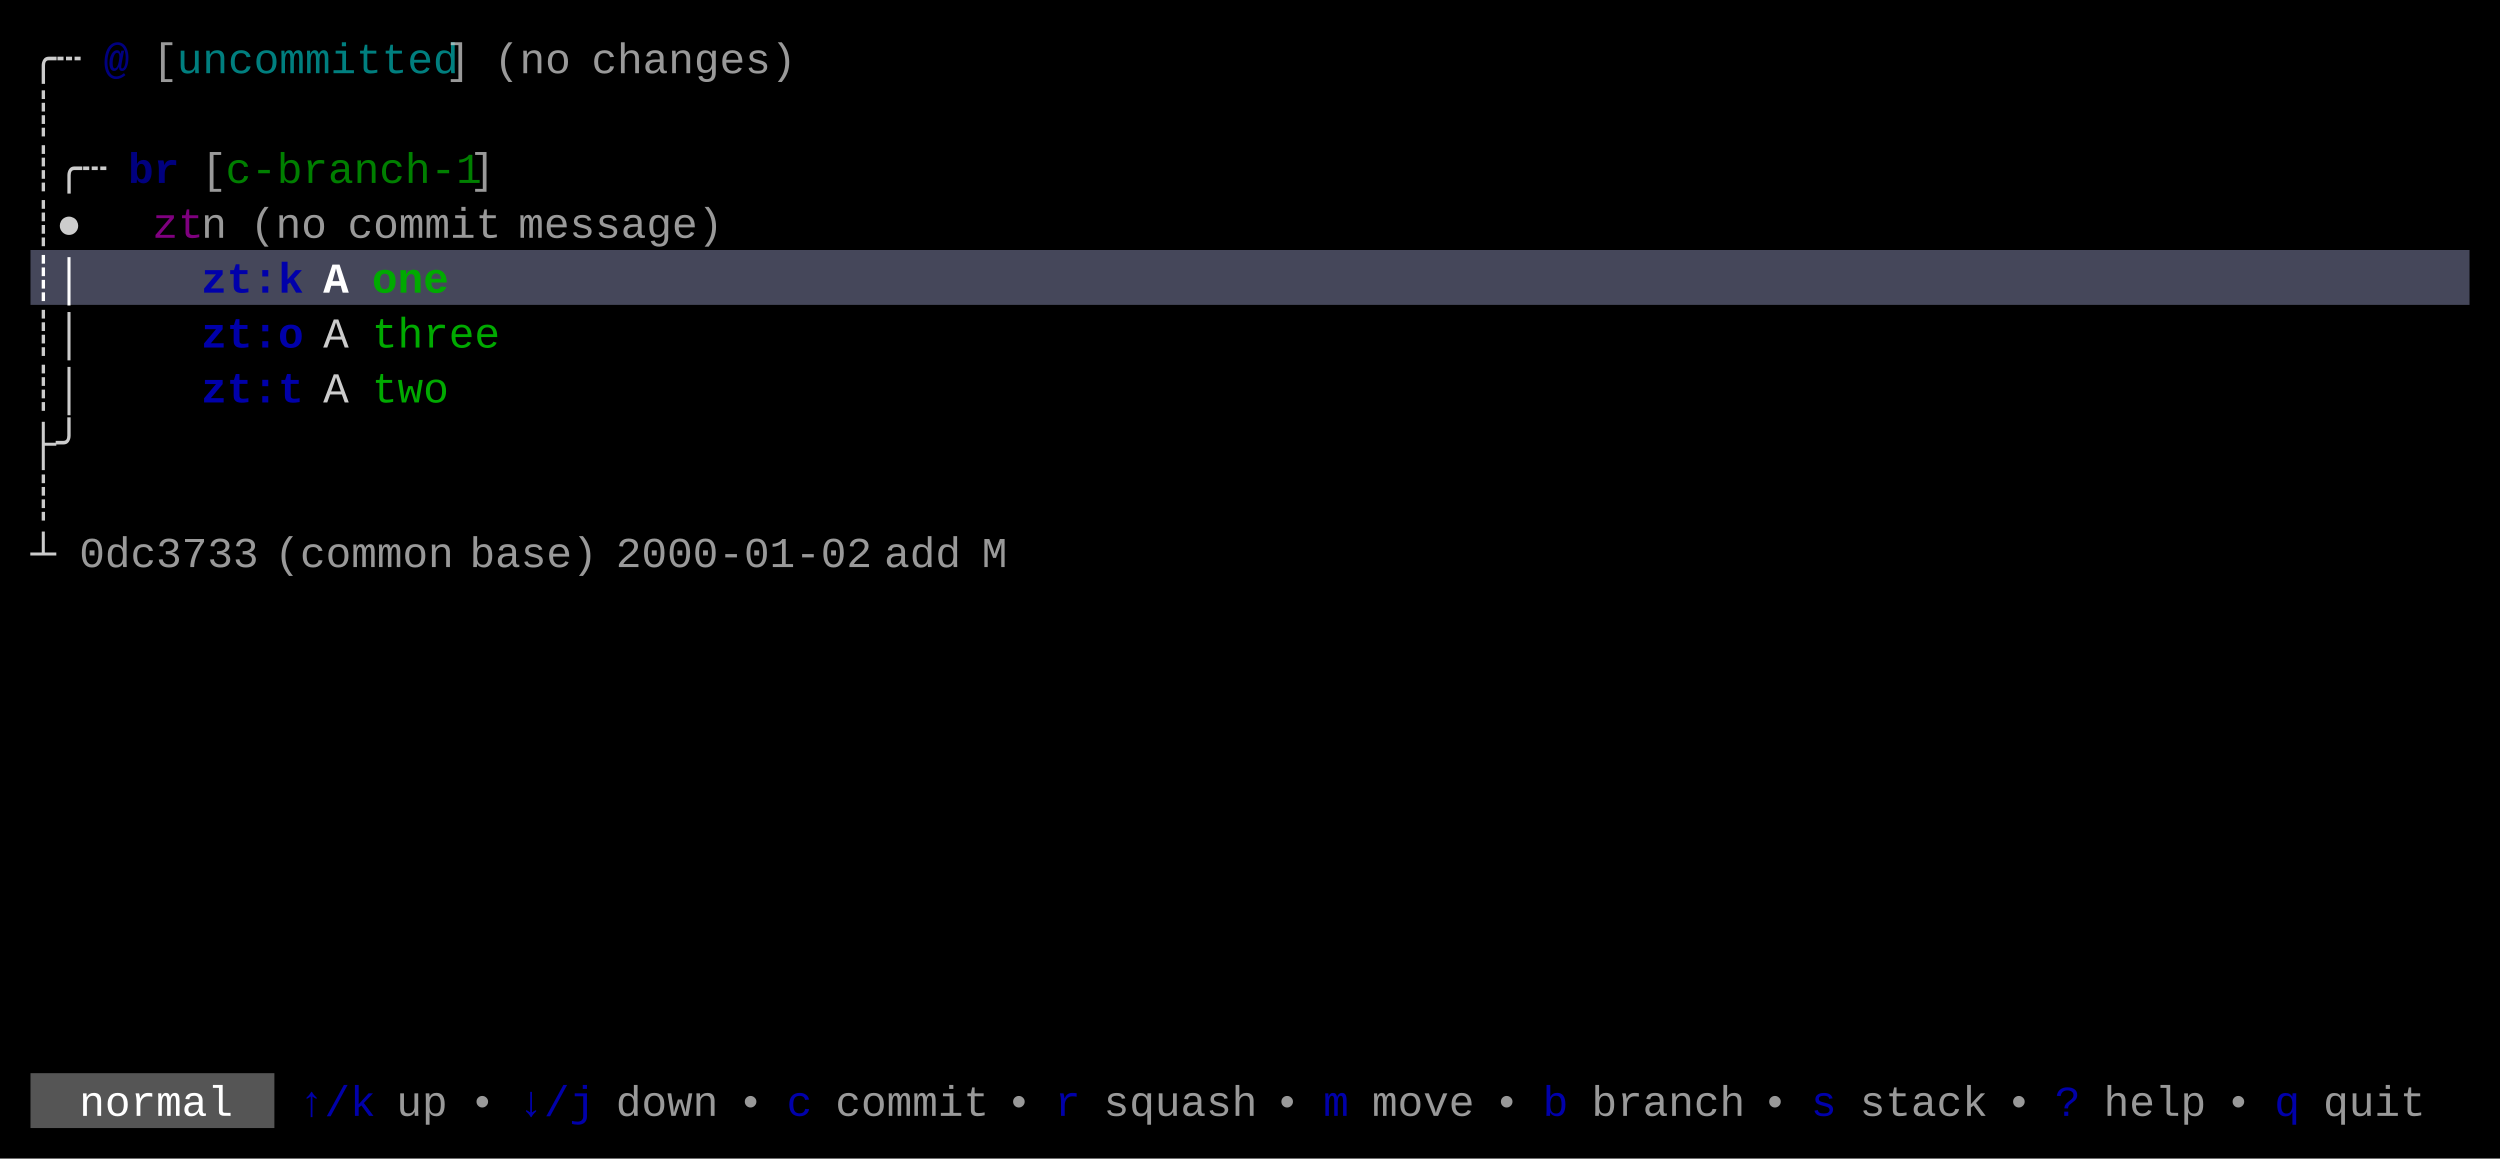
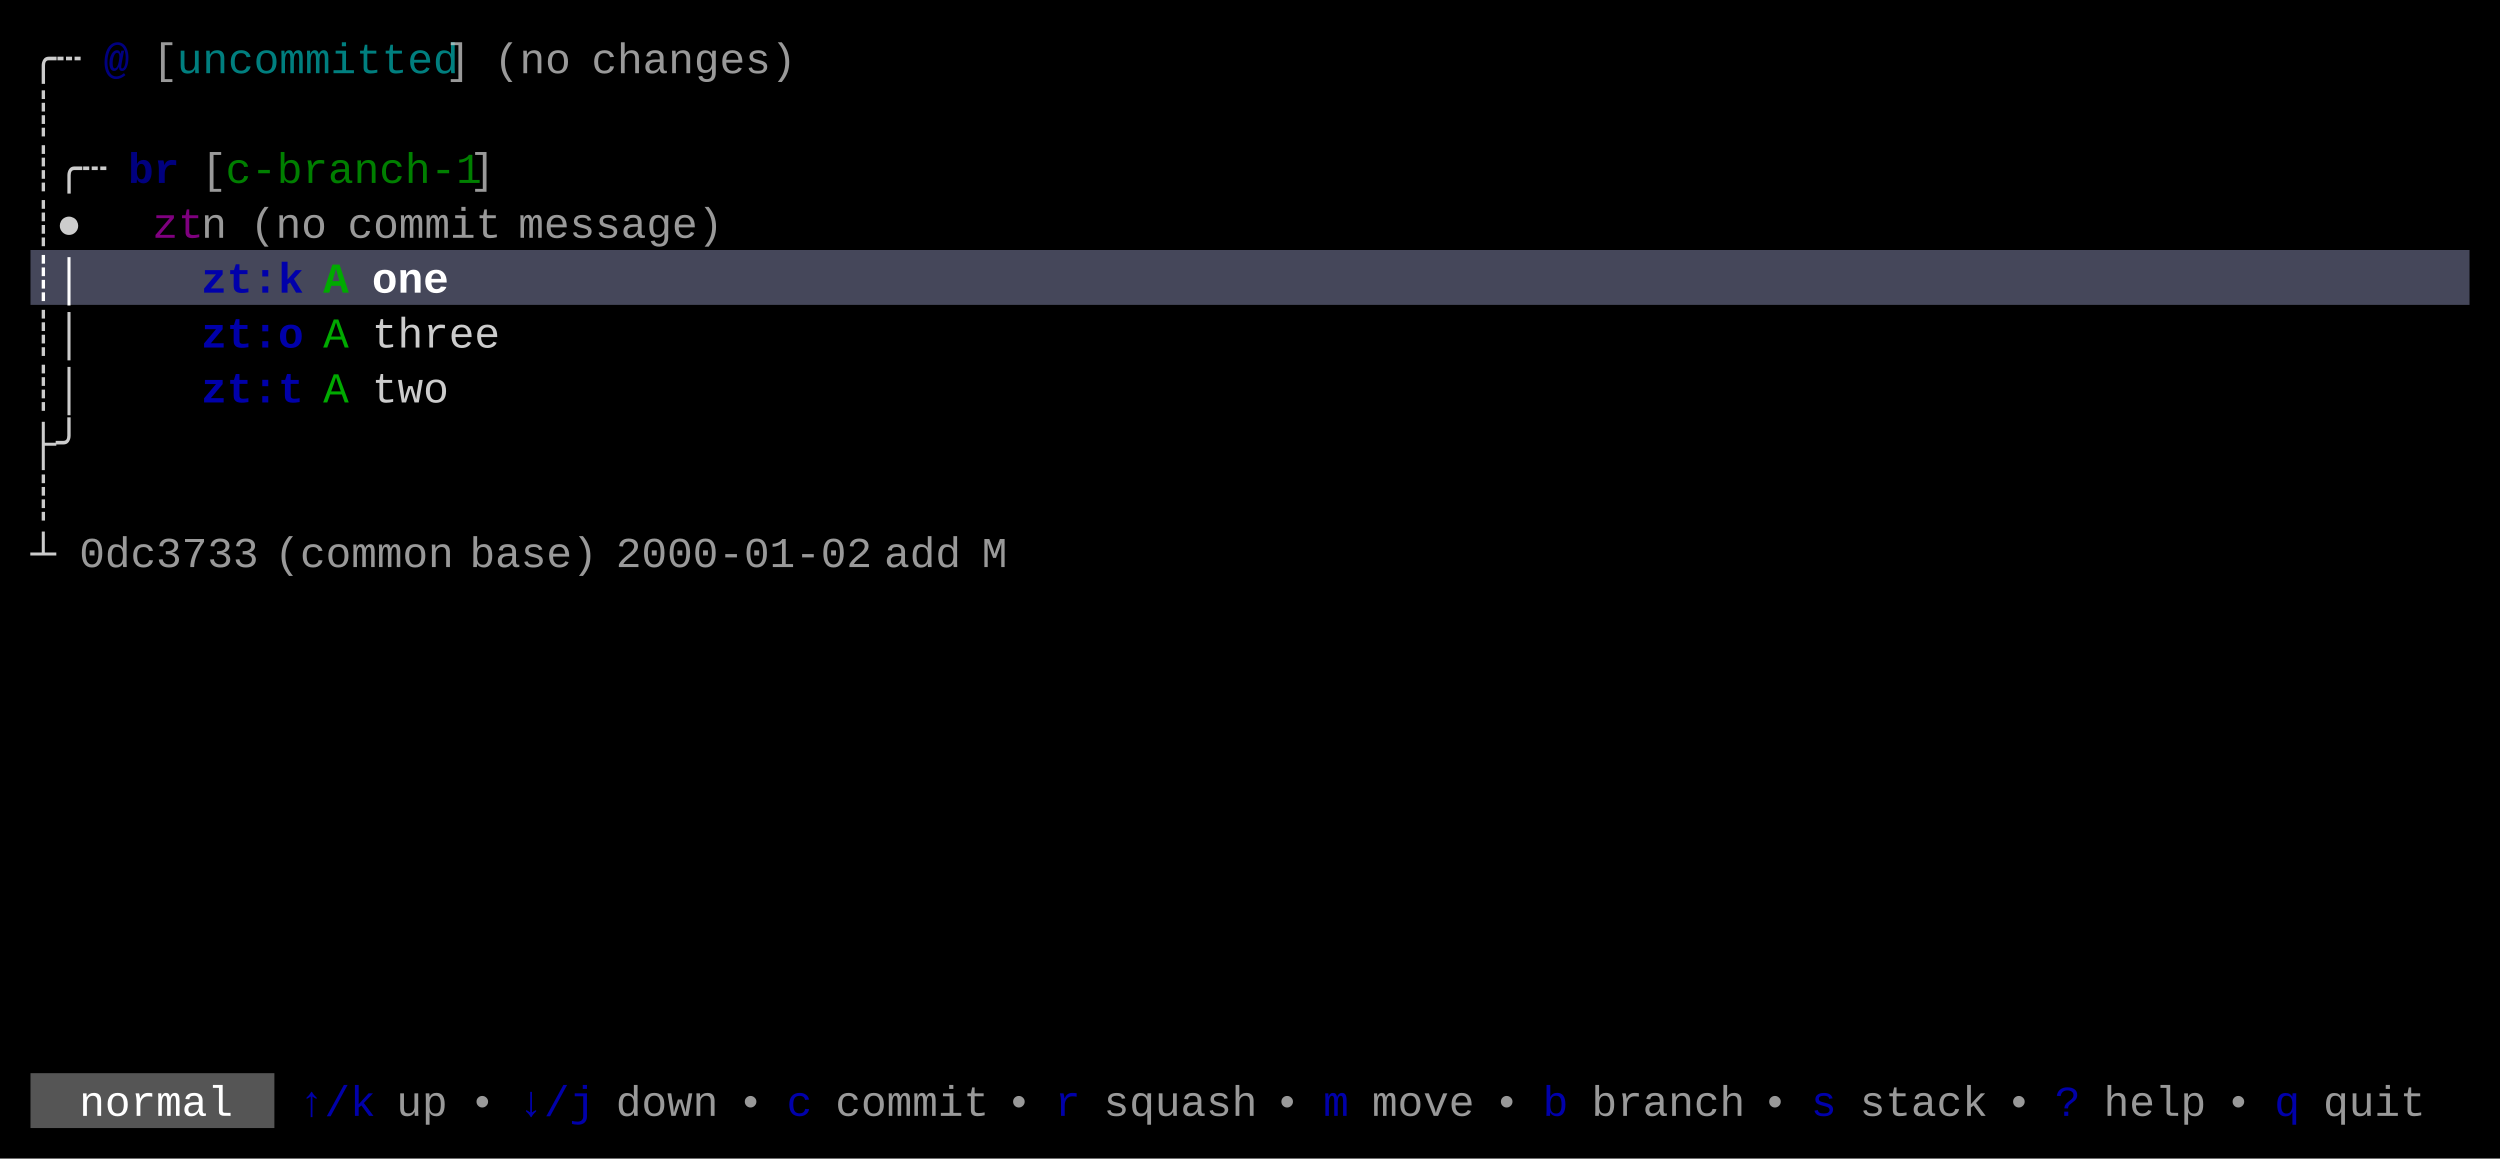
<svg xmlns="http://www.w3.org/2000/svg" width="820" height="380" viewBox="0 0 820 380">
  <rect x="0" y="0" width="820" height="380" fill="#000000" />
  <rect x="10" y="82" width="800" height="18" fill="#45475A" />
  <rect x="10" y="352" width="80" height="18" fill="#555555" />
  <g font-family="Menlo, Monaco, 'Courier New', monospace" font-size="14" xml:space="preserve">
    <text x="10 18" y="24" style="fill:#CCCCCC;">╭┄</text>
    <text x="34" y="24" style="fill:#0000AA;font-weight:bold;opacity:0.75;">@</text>
    <text x="50" y="24" style="fill:#CCCCCC;opacity:0.75;">[</text>
    <text x="58 66 74 82 90 98 106 114 122 130 138" y="24" style="fill:#00AAAA;opacity:0.75;">uncommitted</text>
    <text x="146" y="24" style="fill:#CCCCCC;opacity:0.75;">]</text>
    <text x="162 170 178" y="24" style="fill:#CCCCCC;opacity:0.75;">(no</text>
    <text x="194 202 210 218 226 234 242 250" y="24" style="fill:#CCCCCC;opacity:0.75;">changes)</text>
    <text x="10" y="42" style="fill:#CCCCCC;">┊</text>
    <text x="10 18 26" y="60" style="fill:#CCCCCC;">┊╭┄</text>
    <text x="42 50" y="60" style="fill:#0000AA;font-weight:bold;opacity:0.75;">br</text>
    <text x="66" y="60" style="fill:#CCCCCC;opacity:0.75;">[</text>
    <text x="74 82 90 98 106 114 122 130 138 146" y="60" style="fill:#00AA00;opacity:0.75;">c-branch-1</text>
    <text x="154" y="60" style="fill:#CCCCCC;opacity:0.75;">]</text>
    <text x="10 18" y="78" style="fill:#CCCCCC;">┊●</text>
    <text x="50 58" y="78" style="fill:#AA00AA;opacity:0.75;">zt</text>
    <text x="66" y="78" style="fill:#CCCCCC;opacity:0.75;">n</text>
    <text x="82 90 98" y="78" style="fill:#CCCCCC;opacity:0.75;">(no</text>
    <text x="114 122 130 138 146 154" y="78" style="fill:#CCCCCC;opacity:0.75;">commit</text>
    <text x="170 178 186 194 202 210 218 226" y="78" style="fill:#CCCCCC;opacity:0.75;">message)</text>
    <text x="10 18" y="96" style="fill:#FFFFFF;font-weight:bold;">┊│</text>
    <text x="66 74 82 90" y="96" style="fill:#0000AA;font-weight:bold;">zt:k</text>
-     <text x="106" y="96" style="fill:#FFFFFF;font-weight:bold;">A</text>
-     <text x="122 130 138" y="96" style="fill:#00AA00;font-weight:bold;">one</text>
+     <text x="106" y="96" style="fill:#00AA00;font-weight:bold;">A</text>
+     <text x="122 130 138" y="96" style="fill:#FFFFFF;font-weight:bold;">one</text>
    <text x="10 18" y="114" style="fill:#CCCCCC;">┊│</text>
    <text x="66 74 82 90" y="114" style="fill:#0000AA;font-weight:bold;">zt:o</text>
-     <text x="106" y="114" style="fill:#CCCCCC;">A</text>
-     <text x="122 130 138 146 154" y="114" style="fill:#00AA00;">three</text>
+     <text x="106" y="114" style="fill:#00AA00;">A</text>
+     <text x="122 130 138 146 154" y="114" style="fill:#CCCCCC;">three</text>
    <text x="10 18" y="132" style="fill:#CCCCCC;">┊│</text>
    <text x="66 74 82 90" y="132" style="fill:#0000AA;font-weight:bold;">zt:t</text>
-     <text x="106" y="132" style="fill:#CCCCCC;">A</text>
-     <text x="122 130 138" y="132" style="fill:#00AA00;">two</text>
+     <text x="106" y="132" style="fill:#00AA00;">A</text>
+     <text x="122 130 138" y="132" style="fill:#CCCCCC;">two</text>
    <text x="10 18" y="150" style="fill:#CCCCCC;">├╯</text>
    <text x="10" y="168" style="fill:#CCCCCC;">┊</text>
    <text x="10" y="186" style="fill:#CCCCCC;">┴</text>
    <text x="26 34 42 50 58 66 74" y="186" style="fill:#CCCCCC;opacity:0.75;">0dc3733</text>
    <text x="90 98 106 114 122 130 138" y="186" style="fill:#CCCCCC;opacity:0.75;">(common</text>
    <text x="154 162 170 178 186" y="186" style="fill:#CCCCCC;opacity:0.75;">base)</text>
    <text x="202 210 218 226 234 242 250 258 266 274" y="186" style="fill:#CCCCCC;opacity:0.75;">2000-01-02</text>
    <text x="290 298 306" y="186" style="fill:#CCCCCC;opacity:0.75;">add</text>
    <text x="322" y="186" style="fill:#CCCCCC;opacity:0.75;">M</text>
    <text x="26 34 42 50 58 66" y="366" style="fill:#FFFFFF;">normal</text>
    <text x="98 106 114" y="366" style="fill:#0000AA;">↑/k</text>
    <text x="130 138" y="366" style="fill:#CCCCCC;opacity:0.75;">up</text>
    <text x="154" y="366" style="fill:#CCCCCC;opacity:0.75;">•</text>
    <text x="170 178 186" y="366" style="fill:#0000AA;">↓/j</text>
    <text x="202 210 218 226" y="366" style="fill:#CCCCCC;opacity:0.75;">down</text>
    <text x="242" y="366" style="fill:#CCCCCC;opacity:0.75;">•</text>
    <text x="258" y="366" style="fill:#0000AA;">c</text>
    <text x="274 282 290 298 306 314" y="366" style="fill:#CCCCCC;opacity:0.75;">commit</text>
    <text x="330" y="366" style="fill:#CCCCCC;opacity:0.75;">•</text>
    <text x="346" y="366" style="fill:#0000AA;">r</text>
    <text x="362 370 378 386 394 402" y="366" style="fill:#CCCCCC;opacity:0.75;">squash</text>
    <text x="418" y="366" style="fill:#CCCCCC;opacity:0.75;">•</text>
    <text x="434" y="366" style="fill:#0000AA;">m</text>
    <text x="450 458 466 474" y="366" style="fill:#CCCCCC;opacity:0.75;">move</text>
    <text x="490" y="366" style="fill:#CCCCCC;opacity:0.75;">•</text>
    <text x="506" y="366" style="fill:#0000AA;">b</text>
    <text x="522 530 538 546 554 562" y="366" style="fill:#CCCCCC;opacity:0.75;">branch</text>
    <text x="578" y="366" style="fill:#CCCCCC;opacity:0.75;">•</text>
    <text x="594" y="366" style="fill:#0000AA;">s</text>
    <text x="610 618 626 634 642" y="366" style="fill:#CCCCCC;opacity:0.75;">stack</text>
    <text x="658" y="366" style="fill:#CCCCCC;opacity:0.75;">•</text>
    <text x="674" y="366" style="fill:#0000AA;">?</text>
    <text x="690 698 706 714" y="366" style="fill:#CCCCCC;opacity:0.75;">help</text>
    <text x="730" y="366" style="fill:#CCCCCC;opacity:0.75;">•</text>
    <text x="746" y="366" style="fill:#0000AA;">q</text>
    <text x="762 770 778 786" y="366" style="fill:#CCCCCC;opacity:0.75;">quit</text>
  </g>
</svg>
